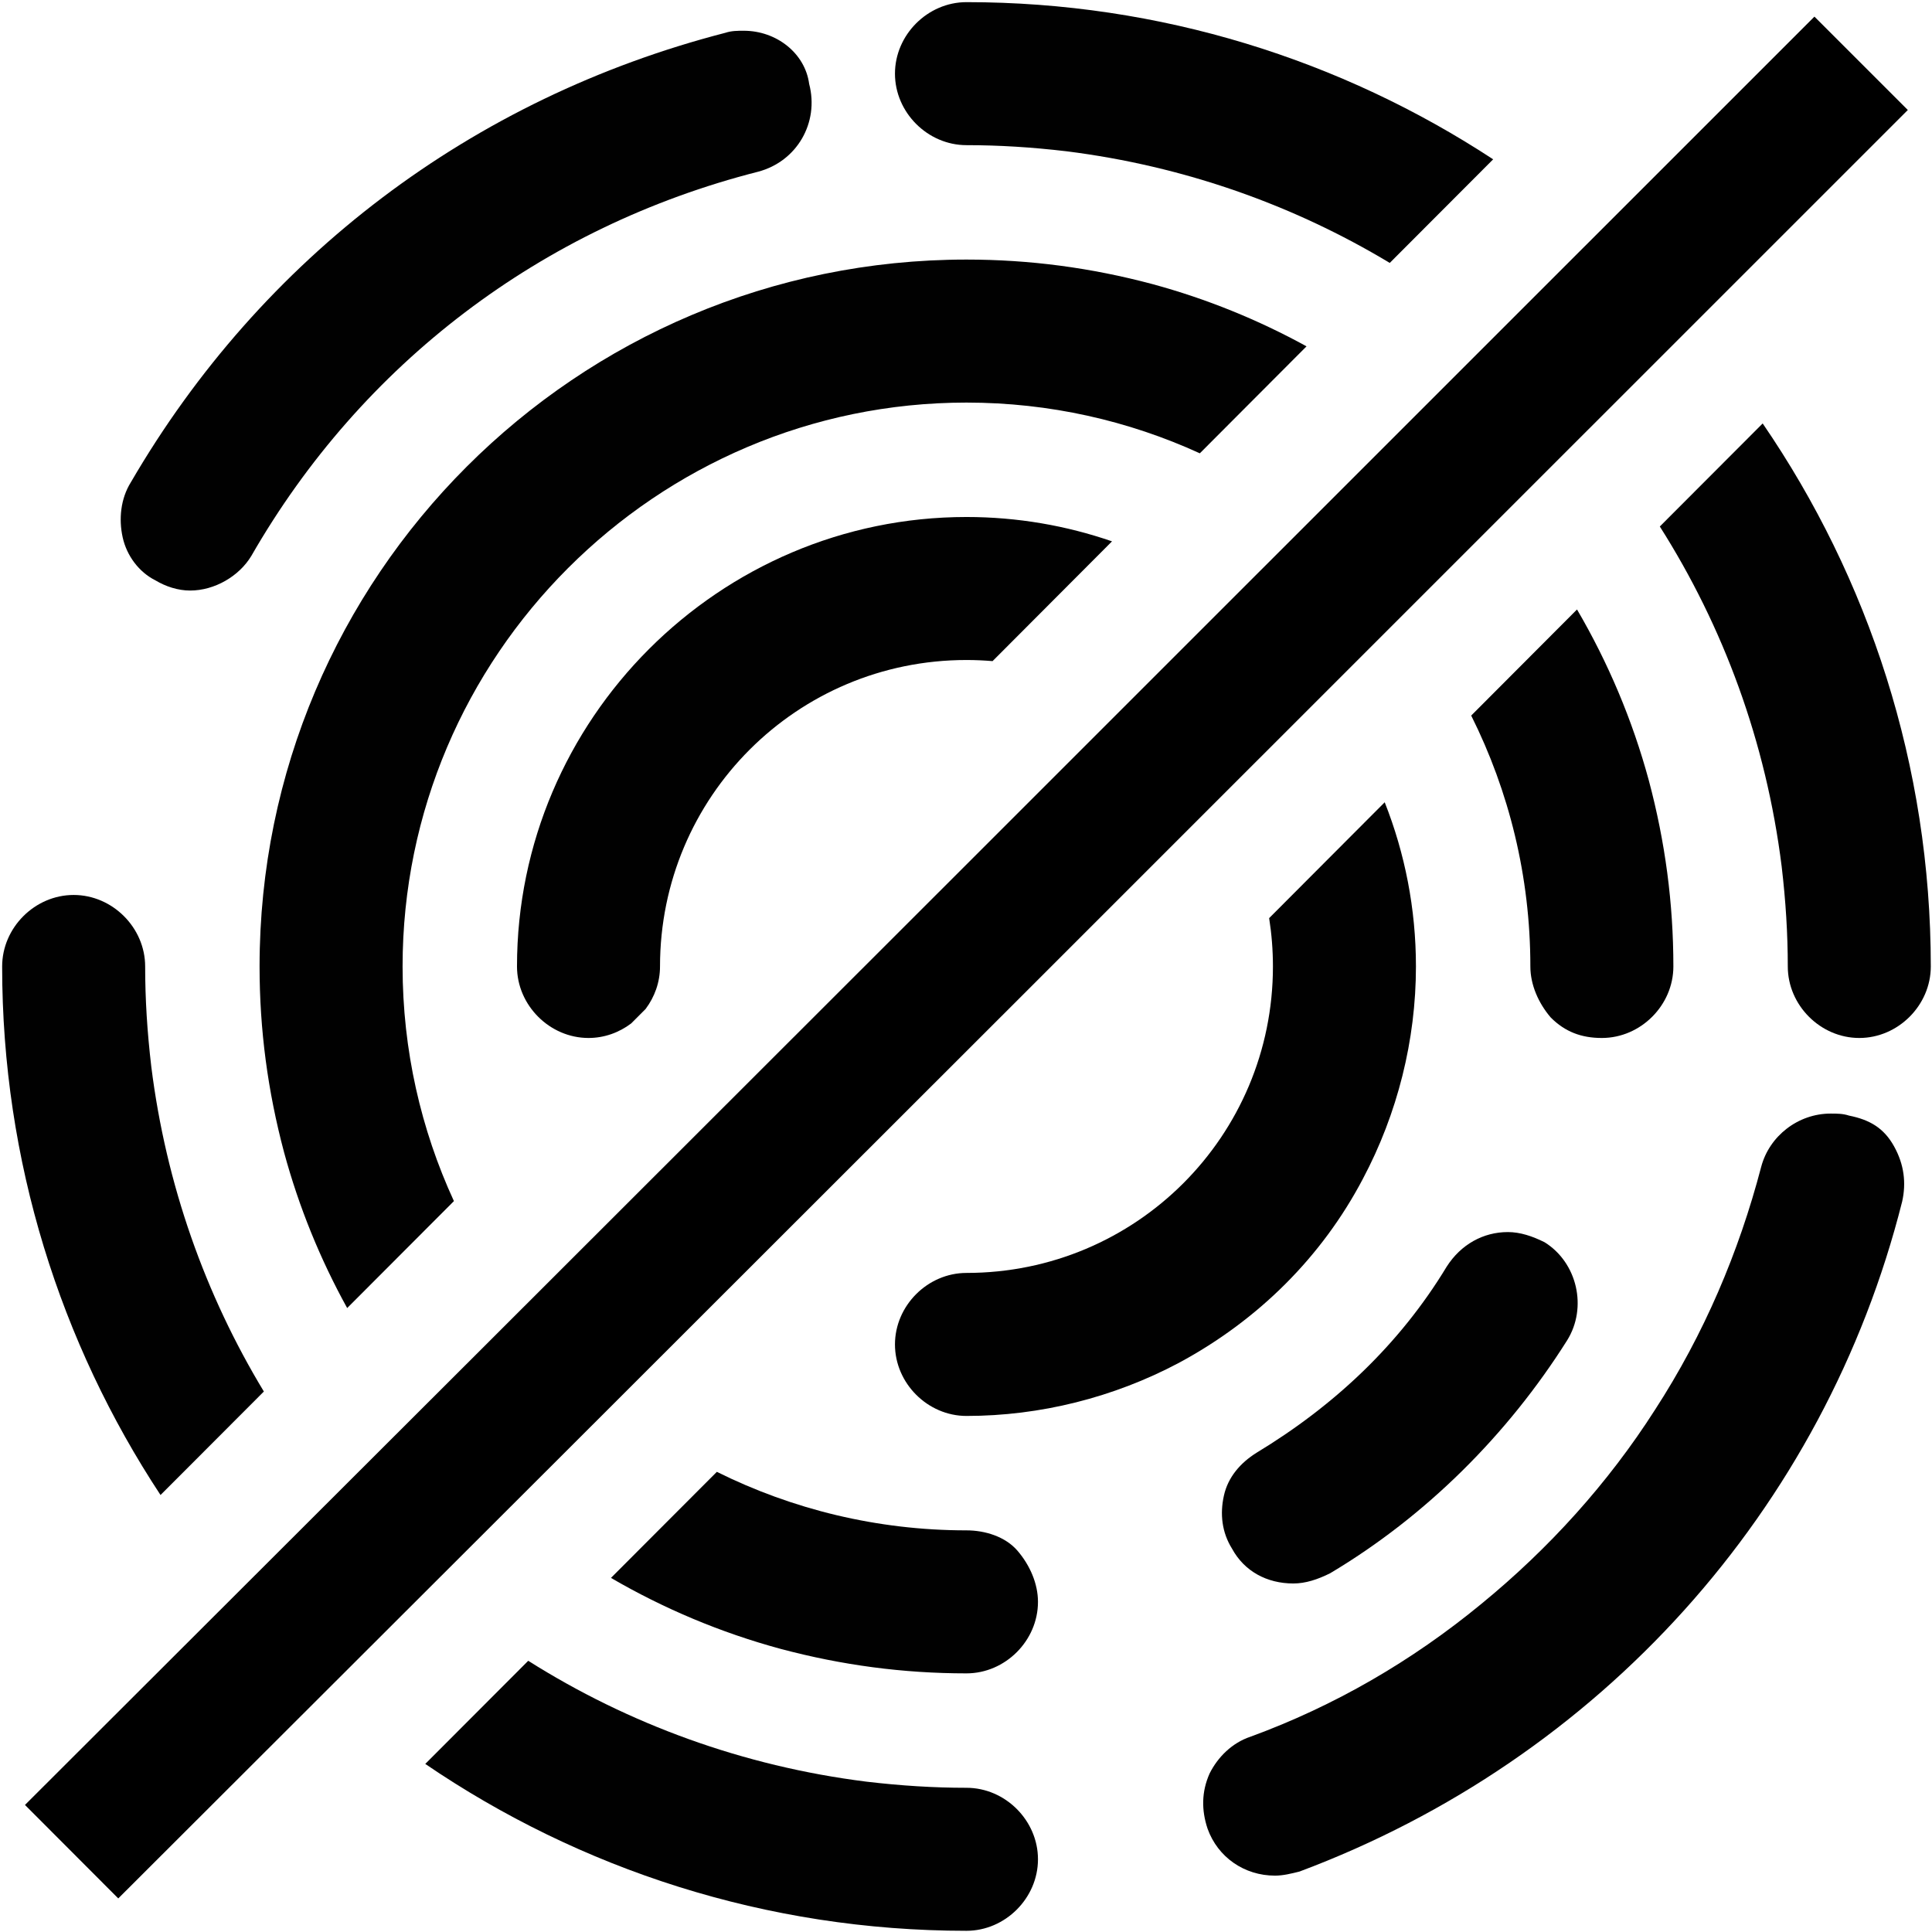
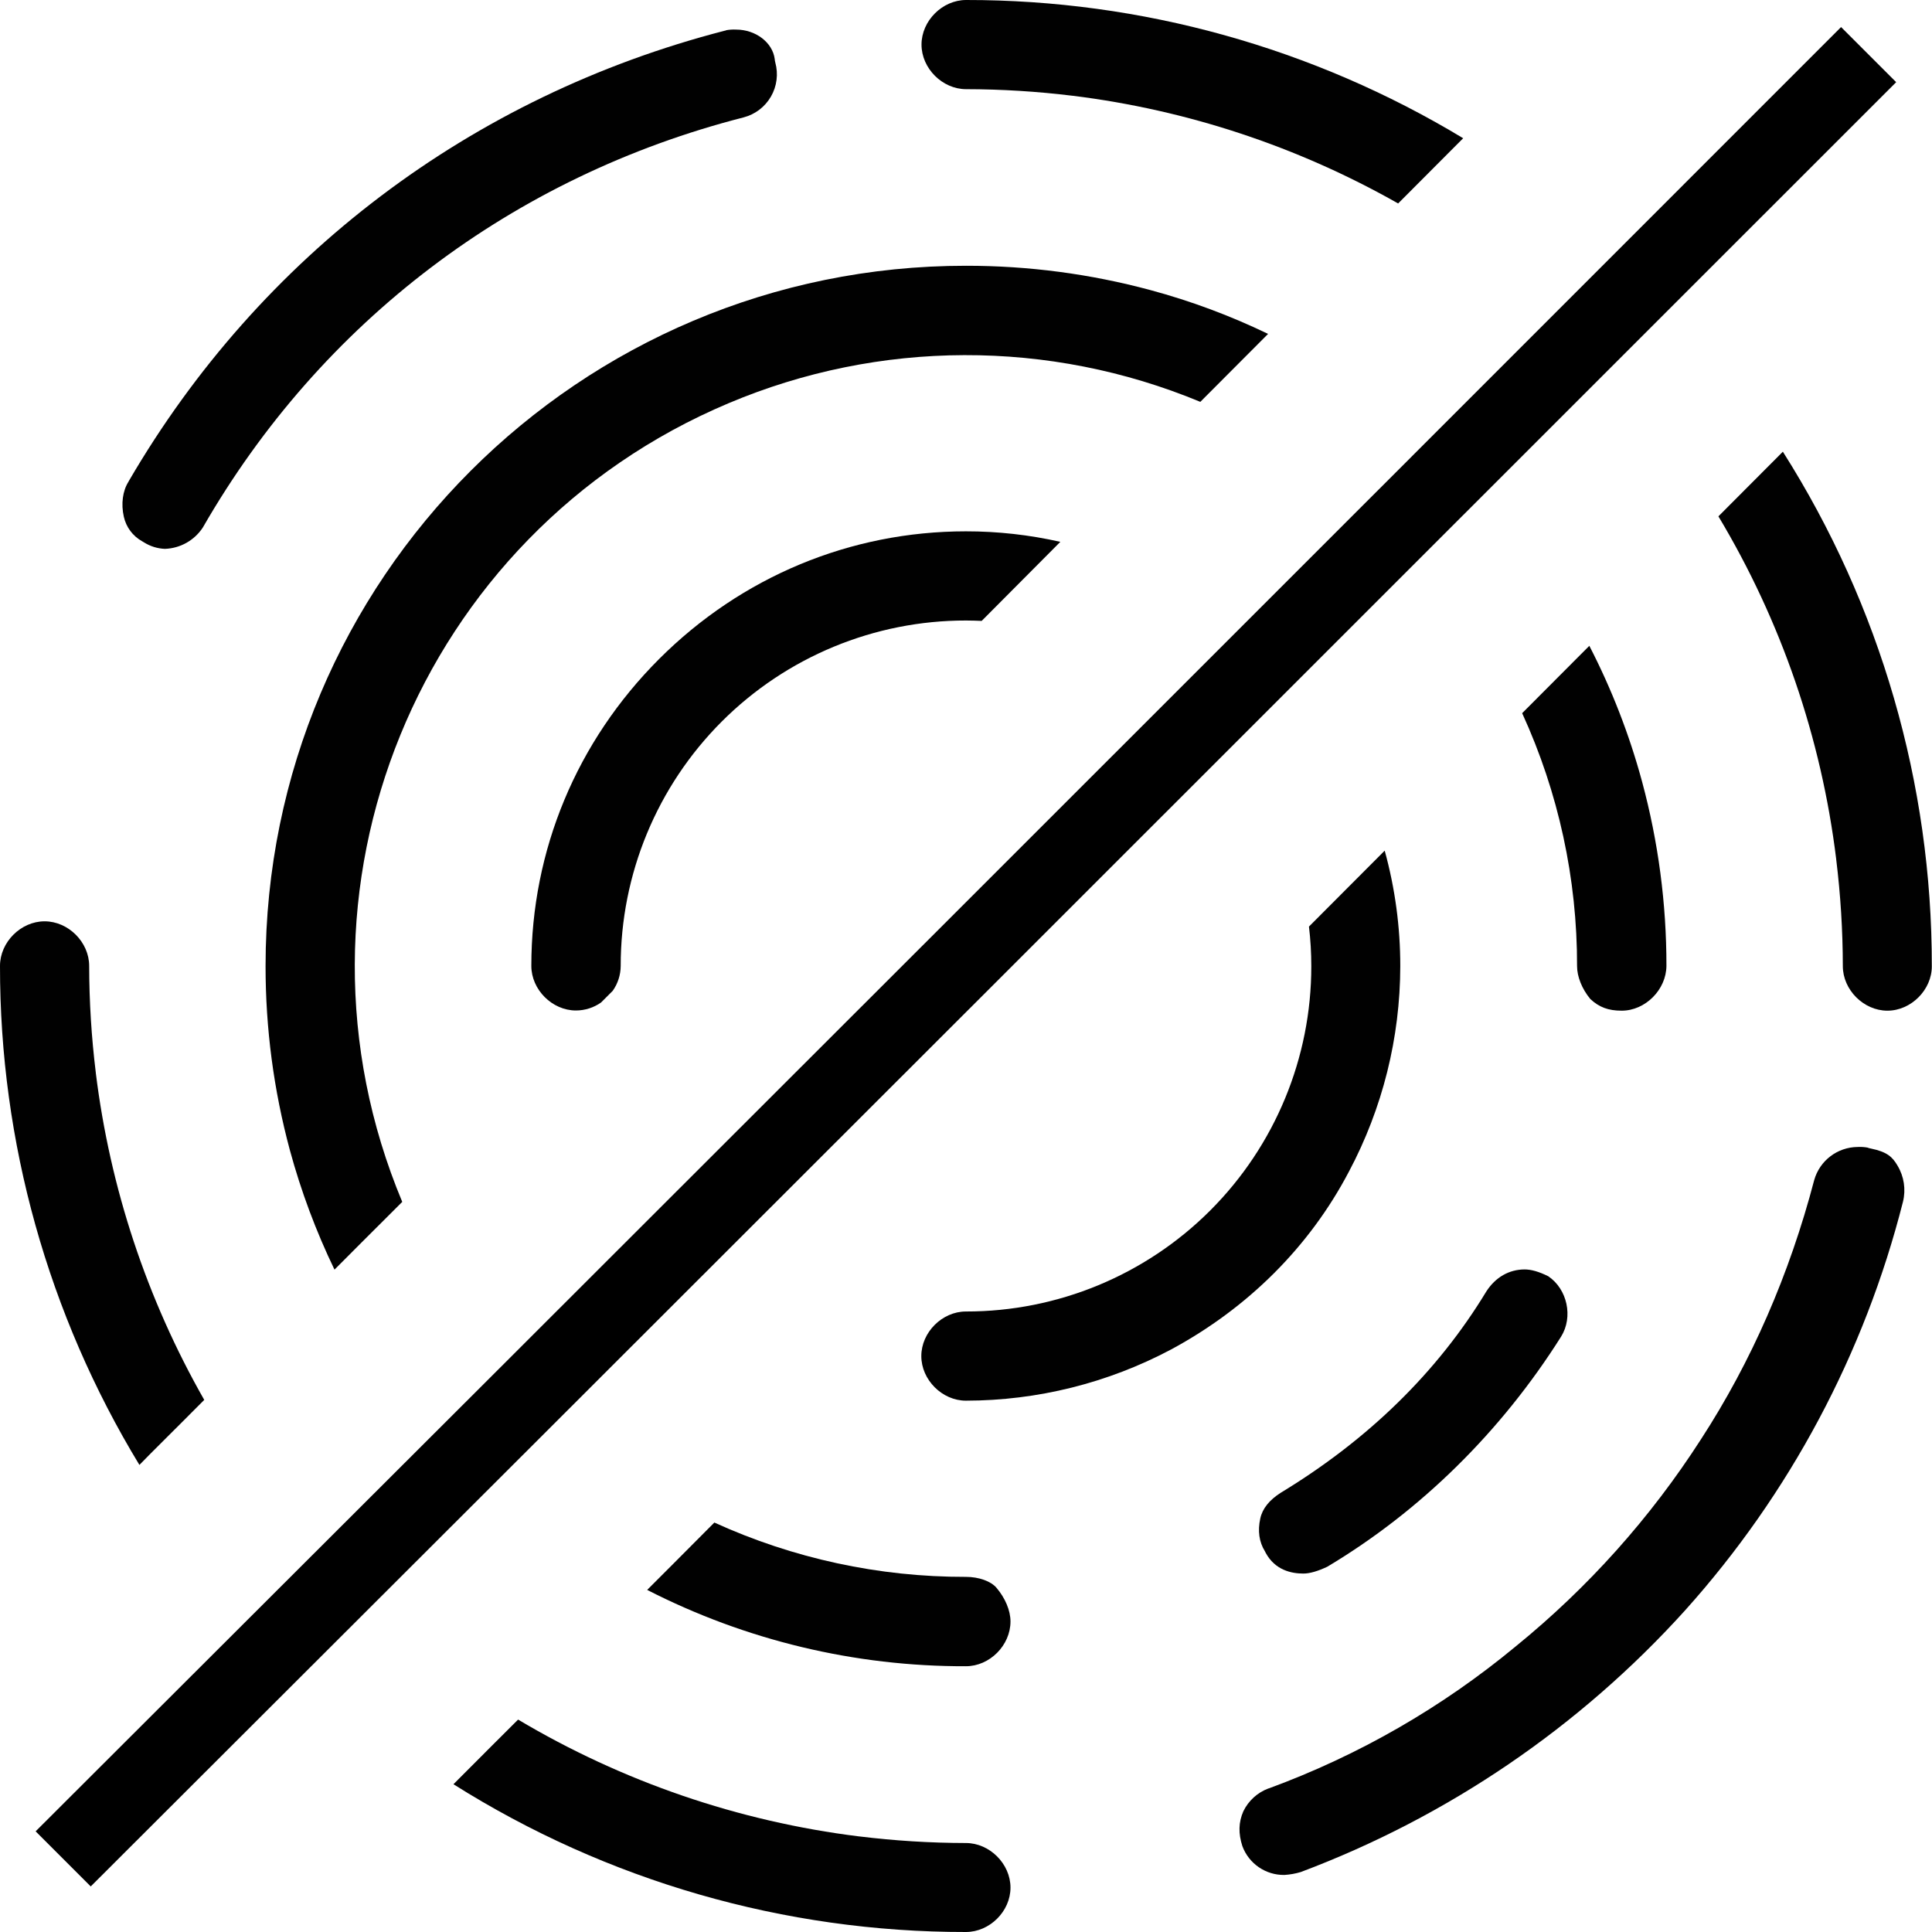
- <svg xmlns="http://www.w3.org/2000/svg" version="1.1" id="Layer_1" x="0px" y="0px" width="1024px" height="1024px" viewBox="0 0 1024 1024" enable-background="new 0 0 1024 1024" xml:space="preserve">
-   <g>
-     <path fill="#010101" d="M512.25,947.564c-17.326,0-34.652-1.084-53.061-3.251c-65.405-8.22-126.204-30.604-179.216-64.06   c-18.191,18.222-36.379,36.446-54.574,54.664c81.872,55.784,180.661,88.446,286.849,88.446c20.575,0,37.9-17.326,37.9-37.9   S532.823,947.564,512.25,947.564z" />
-     <path fill="#010101" d="M104.071,773.383c11.931-11.947,23.855-23.902,35.784-35.852C108.84,686.294,88.022,628.003,80.186,565.31   c-2.166-18.407-3.249-35.732-3.249-53.06c0-20.574-17.326-37.9-37.9-37.9s-37.9,17.326-37.9,37.9   c0,103.301,30.906,199.604,83.943,280.139C91.408,786.052,97.742,779.721,104.071,773.383z" />
-     <path fill="#010101" d="M184.009,693.295c18.858-18.895,37.721-37.785,56.577-56.683c-17.452-37.903-27.208-80.029-27.208-124.362   c0-164.596,134.275-298.872,298.872-298.872c44.068,0,85.958,9.634,123.684,26.89c18.853-18.9,37.701-37.804,56.556-56.702   c-25.568-14.043-52.944-25.196-81.698-32.994c-32.486-8.663-64.976-12.994-98.543-12.994   c-206.827,0-374.671,167.844-374.671,374.672c0,33.57,4.332,66.055,12.993,98.539C158.45,639.846,169.756,667.496,184.009,693.295z   " />
-     <path fill="#010101" d="M512.25,811.122c-47.458,0-92.383-11.182-132.308-31.016c-18.701,18.741-37.409,37.475-56.112,56.213   c27.876,16.235,58.035,28.975,89.877,37.609c32.486,8.662,64.973,12.993,98.541,12.993c20.575,0,37.9-17.325,37.9-37.9   c0-9.743-4.332-19.489-10.828-27.07C532.823,814.37,521.994,811.122,512.25,811.122z" />
-     <path fill="#010101" d="M835.851,323.036c-18.696,18.74-37.39,37.483-56.084,56.225c20.046,40.094,31.354,85.262,31.354,132.989   c0,9.746,4.332,19.492,10.829,27.071c7.58,7.58,16.243,10.829,27.071,10.829c20.574,0,37.9-17.326,37.9-37.9   c0-33.569-4.331-66.055-12.994-98.541C865.21,381.563,852.309,351.134,835.851,323.036z" />
-     <path fill="#010101" d="M394.217,16.297c-3.249,0-6.497,0-9.745,1.082C250.196,52.031,138.66,136.494,69.356,255.61   c-5.415,8.663-6.497,19.492-4.331,29.237c2.165,9.745,8.663,18.409,17.326,22.74c5.415,3.249,11.912,5.415,18.409,5.415   c12.995,0,25.989-7.581,32.485-18.41c58.476-101.789,153.768-174.341,268.552-203.578c20.573-5.415,32.485-25.989,27.07-46.563   C426.702,28.208,411.541,16.297,394.217,16.297z" />
-     <path fill="#010101" d="M699.746,459.482c-9.023,9.048-18.049,18.095-27.073,27.143c1.316,8.346,2.008,16.902,2.008,25.624   c0,89.878-72.552,162.43-162.43,162.43c-20.576,0.001-37.901,17.327-37.901,37.902s17.326,37.899,37.9,37.899   c38.983,0,77.967-9.746,112.619-28.154c42.229-22.74,75.801-56.308,97.454-97.456c18.409-34.652,28.155-73.635,28.155-112.619   c0-30.673-5.876-60.039-16.556-87.031C722.531,436.641,711.138,448.06,699.746,459.482z" />
-     <path fill="#010101" d="M311.92,550.149c8.395,0,16.247-2.887,22.604-7.699c2.556-2.562,5.112-5.124,7.667-7.686   c4.771-6.342,7.629-14.161,7.629-22.516c0-89.878,72.553-162.43,162.431-162.43c4.659,0,9.269,0.206,13.827,0.588   c21.104-21.161,42.212-42.32,63.316-63.48c-24.223-8.356-50.178-12.907-77.146-12.907c-131.026,0-238.229,107.203-238.229,238.229   C274.019,532.823,291.345,550.149,311.92,550.149z" />
-     <path fill="#010101" d="M685.509,839.277c6.497,0,12.993-2.169,19.489-5.418c50.898-30.319,94.211-73.633,125.613-123.445   c10.828-17.327,5.417-41.149-11.908-51.979c-6.497-3.249-12.998-5.415-19.495-5.415c-12.993,0-24.903,6.498-32.482,18.407   c-24.906,41.148-59.558,73.636-100.706,98.542c-8.664,5.413-15.162,12.994-17.326,22.739c-2.168,9.745-1.083,19.495,4.328,28.154   C659.521,832.779,671.432,839.277,685.509,839.277z" />
-     <path fill="#010101" d="M512.25,76.937c17.325,0,34.651,1.083,53.061,3.249c62.166,7.813,120.172,28.419,171.284,59.168   c18.269-18.308,36.544-36.607,54.814-54.913C711.073,31.796,615.134,1.136,512.25,1.136c-20.574,0-37.9,17.326-37.9,37.901   C474.35,59.611,491.676,76.937,512.25,76.937z" />
-     <path fill="#010101" d="M879.737,279.056c33.729,53.116,56.335,114.189,64.577,180.134c2.167,18.407,3.249,35.733,3.249,53.06   c0,20.574,17.327,37.9,37.901,37.9c20.573,0,37.899-17.326,37.899-37.9c0-106.606-32.921-205.755-89.107-287.815   C916.083,242.642,897.907,260.847,879.737,279.056z" />
-     <path fill="#010101" d="M980.049,591.299c-3.249-1.081-6.498-1.081-9.746-1.081c-17.326,0-32.486,11.91-36.817,28.155   c-11.911,45.479-30.323,88.795-56.309,128.859c-24.906,38.982-56.312,73.636-92.047,102.875   c-36.816,30.319-77.964,54.143-122.36,70.384c-9.75,3.248-17.326,10.828-21.658,19.494c-4.332,9.746-4.332,19.489-1.084,29.234   c5.418,15.16,19.495,24.905,35.735,24.905c4.332,0,8.662-1.082,12.994-2.165c159.182-59.559,278.298-191.668,319.445-355.182   c2.164-9.745,1.084-19.492-4.332-29.236C998.456,597.797,990.877,593.465,980.049,591.299z" />
-     <path d="M62.684,1006.201l-49.449-49.545C331.772,638.734,652.001,318.501,961.688,8.811l49.498,49.497   C701.488,368.01,381.246,688.256,62.684,1006.201z" />
+ <svg xmlns="http://www.w3.org/2000/svg" viewBox="0 0 992.2 992.3">
+   <defs>
+     <style>.cls-1{fill:#010101;}</style>
+   </defs>
+   <g id="Layer_2" data-name="Layer 2">
+     <g id="Layer_1-2" data-name="Layer 1">
+       <path class="cls-1" d="M496.1,992.3a492.32,492.32,0,0,1-263.2-75.9c8.5-8.6,33.2-33.2,33.2-33.2a451.08,451.08,0,0,0,175.1,60h.1a456.38,456.38,0,0,0,54.8,3.4c12.2,0,22.9,10.7,22.9,22.9S508.3,992.3,496.1,992.3Z" />
+       <path class="cls-1" d="M71.6,752.4A492.84,492.84,0,0,1,0,496.1c0-12.2,10.7-22.9,22.9-22.9s22.9,10.7,22.9,22.9a456.38,456.38,0,0,0,3.4,54.8v.1a450.63,450.63,0,0,0,55.7,168s-20.4,20.5-27.6,27.6Z" />
+       <path class="cls-1" d="M171.8,652.1a356.29,356.29,0,0,1-22.9-61.3,362.07,362.07,0,0,1-12.5-94.6A359.64,359.64,0,0,1,496.2,136.5,362.82,362.82,0,0,1,590.9,149a345.68,345.68,0,0,1,60.4,22.5c-6.1,6.1-34.8,34.9-34.8,34.9a313.57,313.57,0,0,0-242.3.7A313.76,313.76,0,0,0,206.6,617.3C197.3,626.5,171.8,652.1,171.8,652.1Z" />
+       <path class="cls-1" d="M496.1,855.8a357,357,0,0,1-163.7-39.2s25.8-25.8,34.5-34.6a309.88,309.88,0,0,0,129.2,27.9c6.6,0,12.8,2.2,15.7,5.6,4.5,5.3,7.2,11.7,7.2,17.3C519,845.1,508.3,855.8,496.1,855.8Z" />
+       <path class="cls-1" d="M832.9,519.1c-6.9,0-11.6-1.8-16.1-6-4.3-5.2-6.8-11.5-6.8-16.9a310.23,310.23,0,0,0-28.2-129.9l34.5-34.6a352.77,352.77,0,0,1,27.1,69.8,361.52,361.52,0,0,1,12.5,94.6C855.8,508.3,845.1,519.1,832.9,519.1Z" />
+       <path class="cls-1" d="M84.7,281.9A21.76,21.76,0,0,1,74,278.6l-.5-.3L73,278a19.14,19.14,0,0,1-9.4-12.6c-1.5-6.6-.6-13.3,2.4-18l.1-.2.1-.2C133.5,131.5,242.1,49.4,372.1,15.8l.5-.1.5-.2a22.37,22.37,0,0,1,5-.3c10,0,18.7,6.6,19.8,15.1l.1.9.2.9a22.85,22.85,0,0,1-16.3,28.2c-118.4,30.3-217,105-277.7,210.6A24.27,24.27,0,0,1,84.7,281.9Z" />
+       <path class="cls-1" d="M496.1,719.4c-12.2,0-22.9-10.7-22.9-22.9s10.7-22.9,22.9-22.9A177.2,177.2,0,0,0,673.5,496.2a171.49,171.49,0,0,0-1.2-20.3l38.9-39a222.59,222.59,0,0,1,8,59.3,225.49,225.49,0,0,1-26.4,105.6c-20.2,38.5-51.8,70-91.3,91.3A225.19,225.19,0,0,1,496.1,719.4Z" />
+       <path class="cls-1" d="M295.8,519c-12.2,0-22.9-10.7-22.9-22.9,0-59.4,23.3-115.3,65.6-157.6s98.3-65.6,157.6-65.6a218.5,218.5,0,0,1,48.5,5.4l-40.4,40.6c-2.7-.1-5.4-.2-8-.2A177.2,177.2,0,0,0,318.8,496.1a22.37,22.37,0,0,1-4.1,12.8l-6,6A22.45,22.45,0,0,1,295.8,519Z" />
+       <path class="cls-1" d="M669.4,808.2c-6.2,0-14.5-1.8-19.3-10.6l-.2-.4-.2-.4c-3-4.8-3.8-10.5-2.4-16.9,1.1-5.1,4.7-9.5,10.5-13.2,45-27.3,80.5-62,105.6-103.4,4.7-7.3,11.7-11.3,19.7-11.3,3.3,0,7.3,1.1,12.1,3.5,9.8,6.6,12.9,20.9,6.6,31-30.7,48.7-72.2,89.6-120.1,118.2C676.8,807,672.7,808.2,669.4,808.2Z" />
+       <path class="cls-1" d="M718.1,104.5a451.21,451.21,0,0,0-167-55.3H551a456.38,456.38,0,0,0-54.8-3.4c-12.2,0-22.9-10.7-22.9-22.9S484,0,496.2,0A493,493,0,0,1,751.5,71Z" />
+       <path class="cls-1" d="M969.4,519.1c-12.2,0-22.9-10.7-22.9-22.9a455.13,455.13,0,0,0-3.4-54.8v-.1a448.82,448.82,0,0,0-60.5-176.1L915.7,232a492.28,492.28,0,0,1,76.5,264.2C992.3,508.3,981.6,519.1,969.4,519.1Z" />
+       <path class="cls-1" d="M659.7,963a22.67,22.67,0,0,1-21.6-14.8c-2.1-6.5-2-12.2.5-17.9a23.42,23.42,0,0,1,12.8-11.7l.4-.1a432.36,432.36,0,0,0,126.7-72.9,451.38,451.38,0,0,0,95.1-106.3c26-40,45.5-84.8,58.2-133.2a23.37,23.37,0,0,1,22.3-17,22.37,22.37,0,0,1,5,.3l.9.3.9.2c8.3,1.7,11.1,4.3,13.7,8.8a24.57,24.57,0,0,1,2.8,18.5,496.91,496.91,0,0,1-112,210A506,506,0,0,1,668.1,961.5,37.39,37.39,0,0,1,659.7,963Z" />
+       <path d="M18.3,940.6C329.8,629.8,642.7,316.9,945.6,13.9l28.3,28.3C671,345.1,358.2,657.9,46.6,968.9Z" />
+     </g>
  </g>
</svg>
